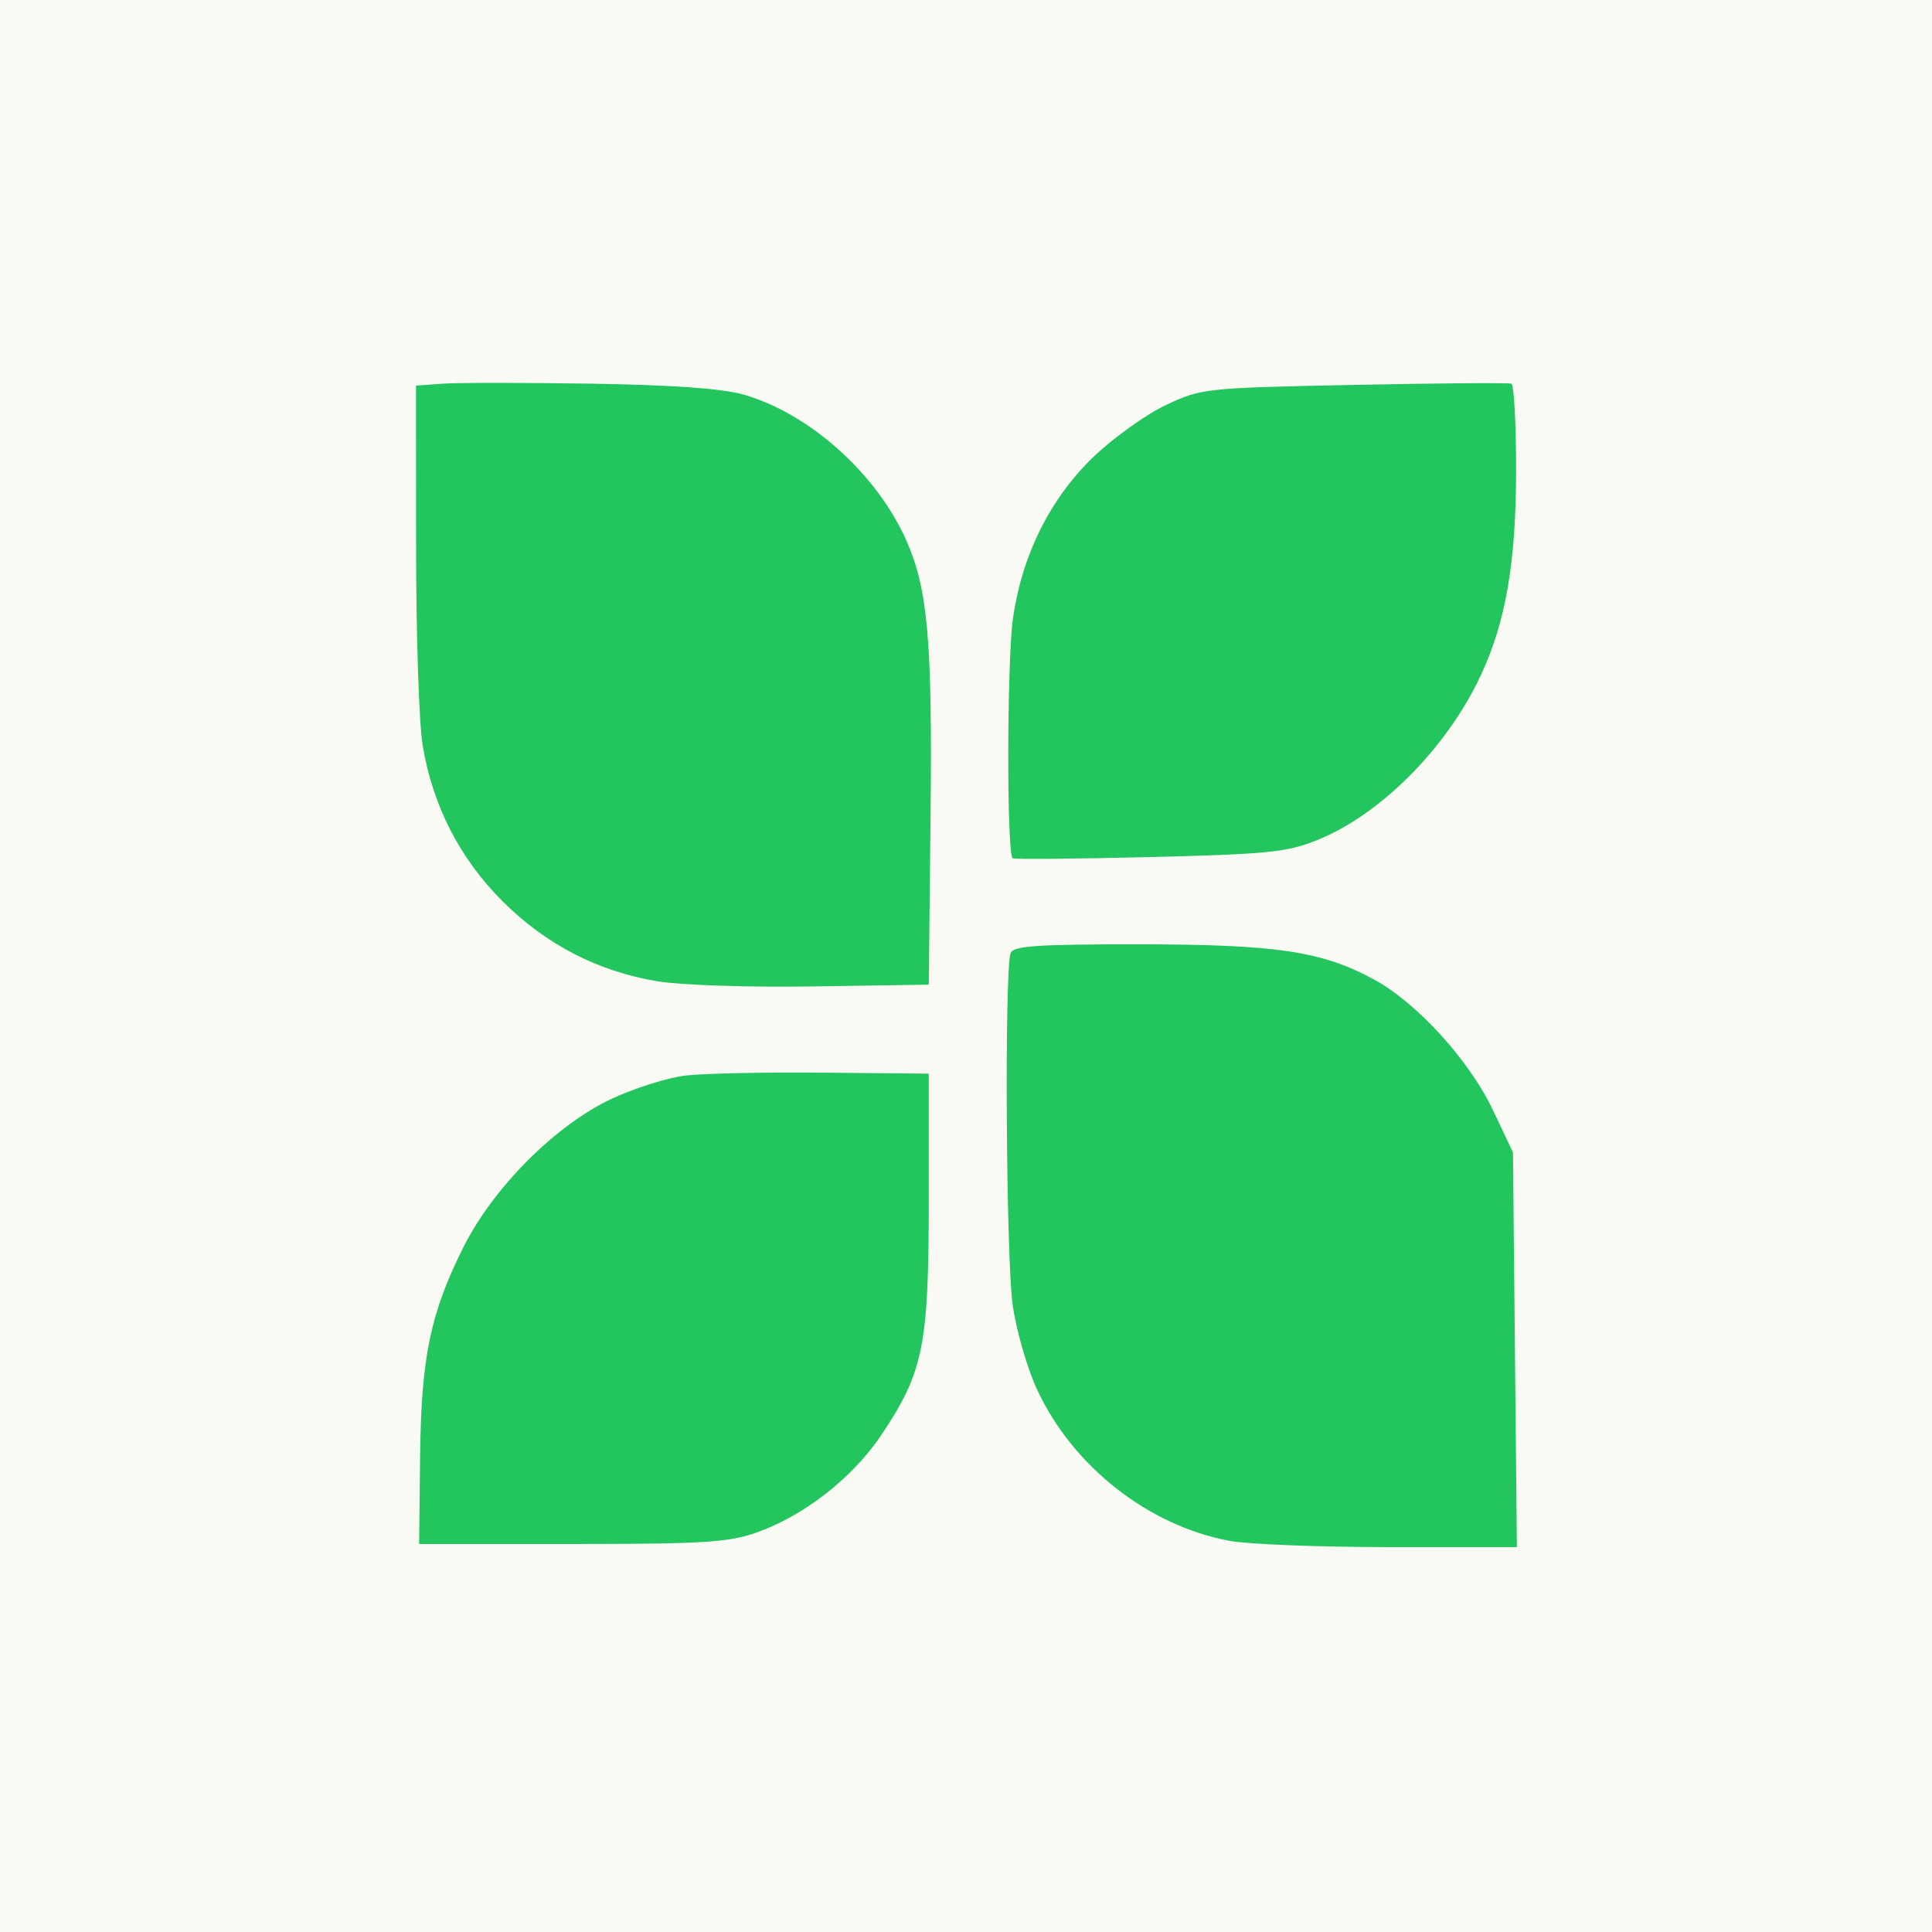
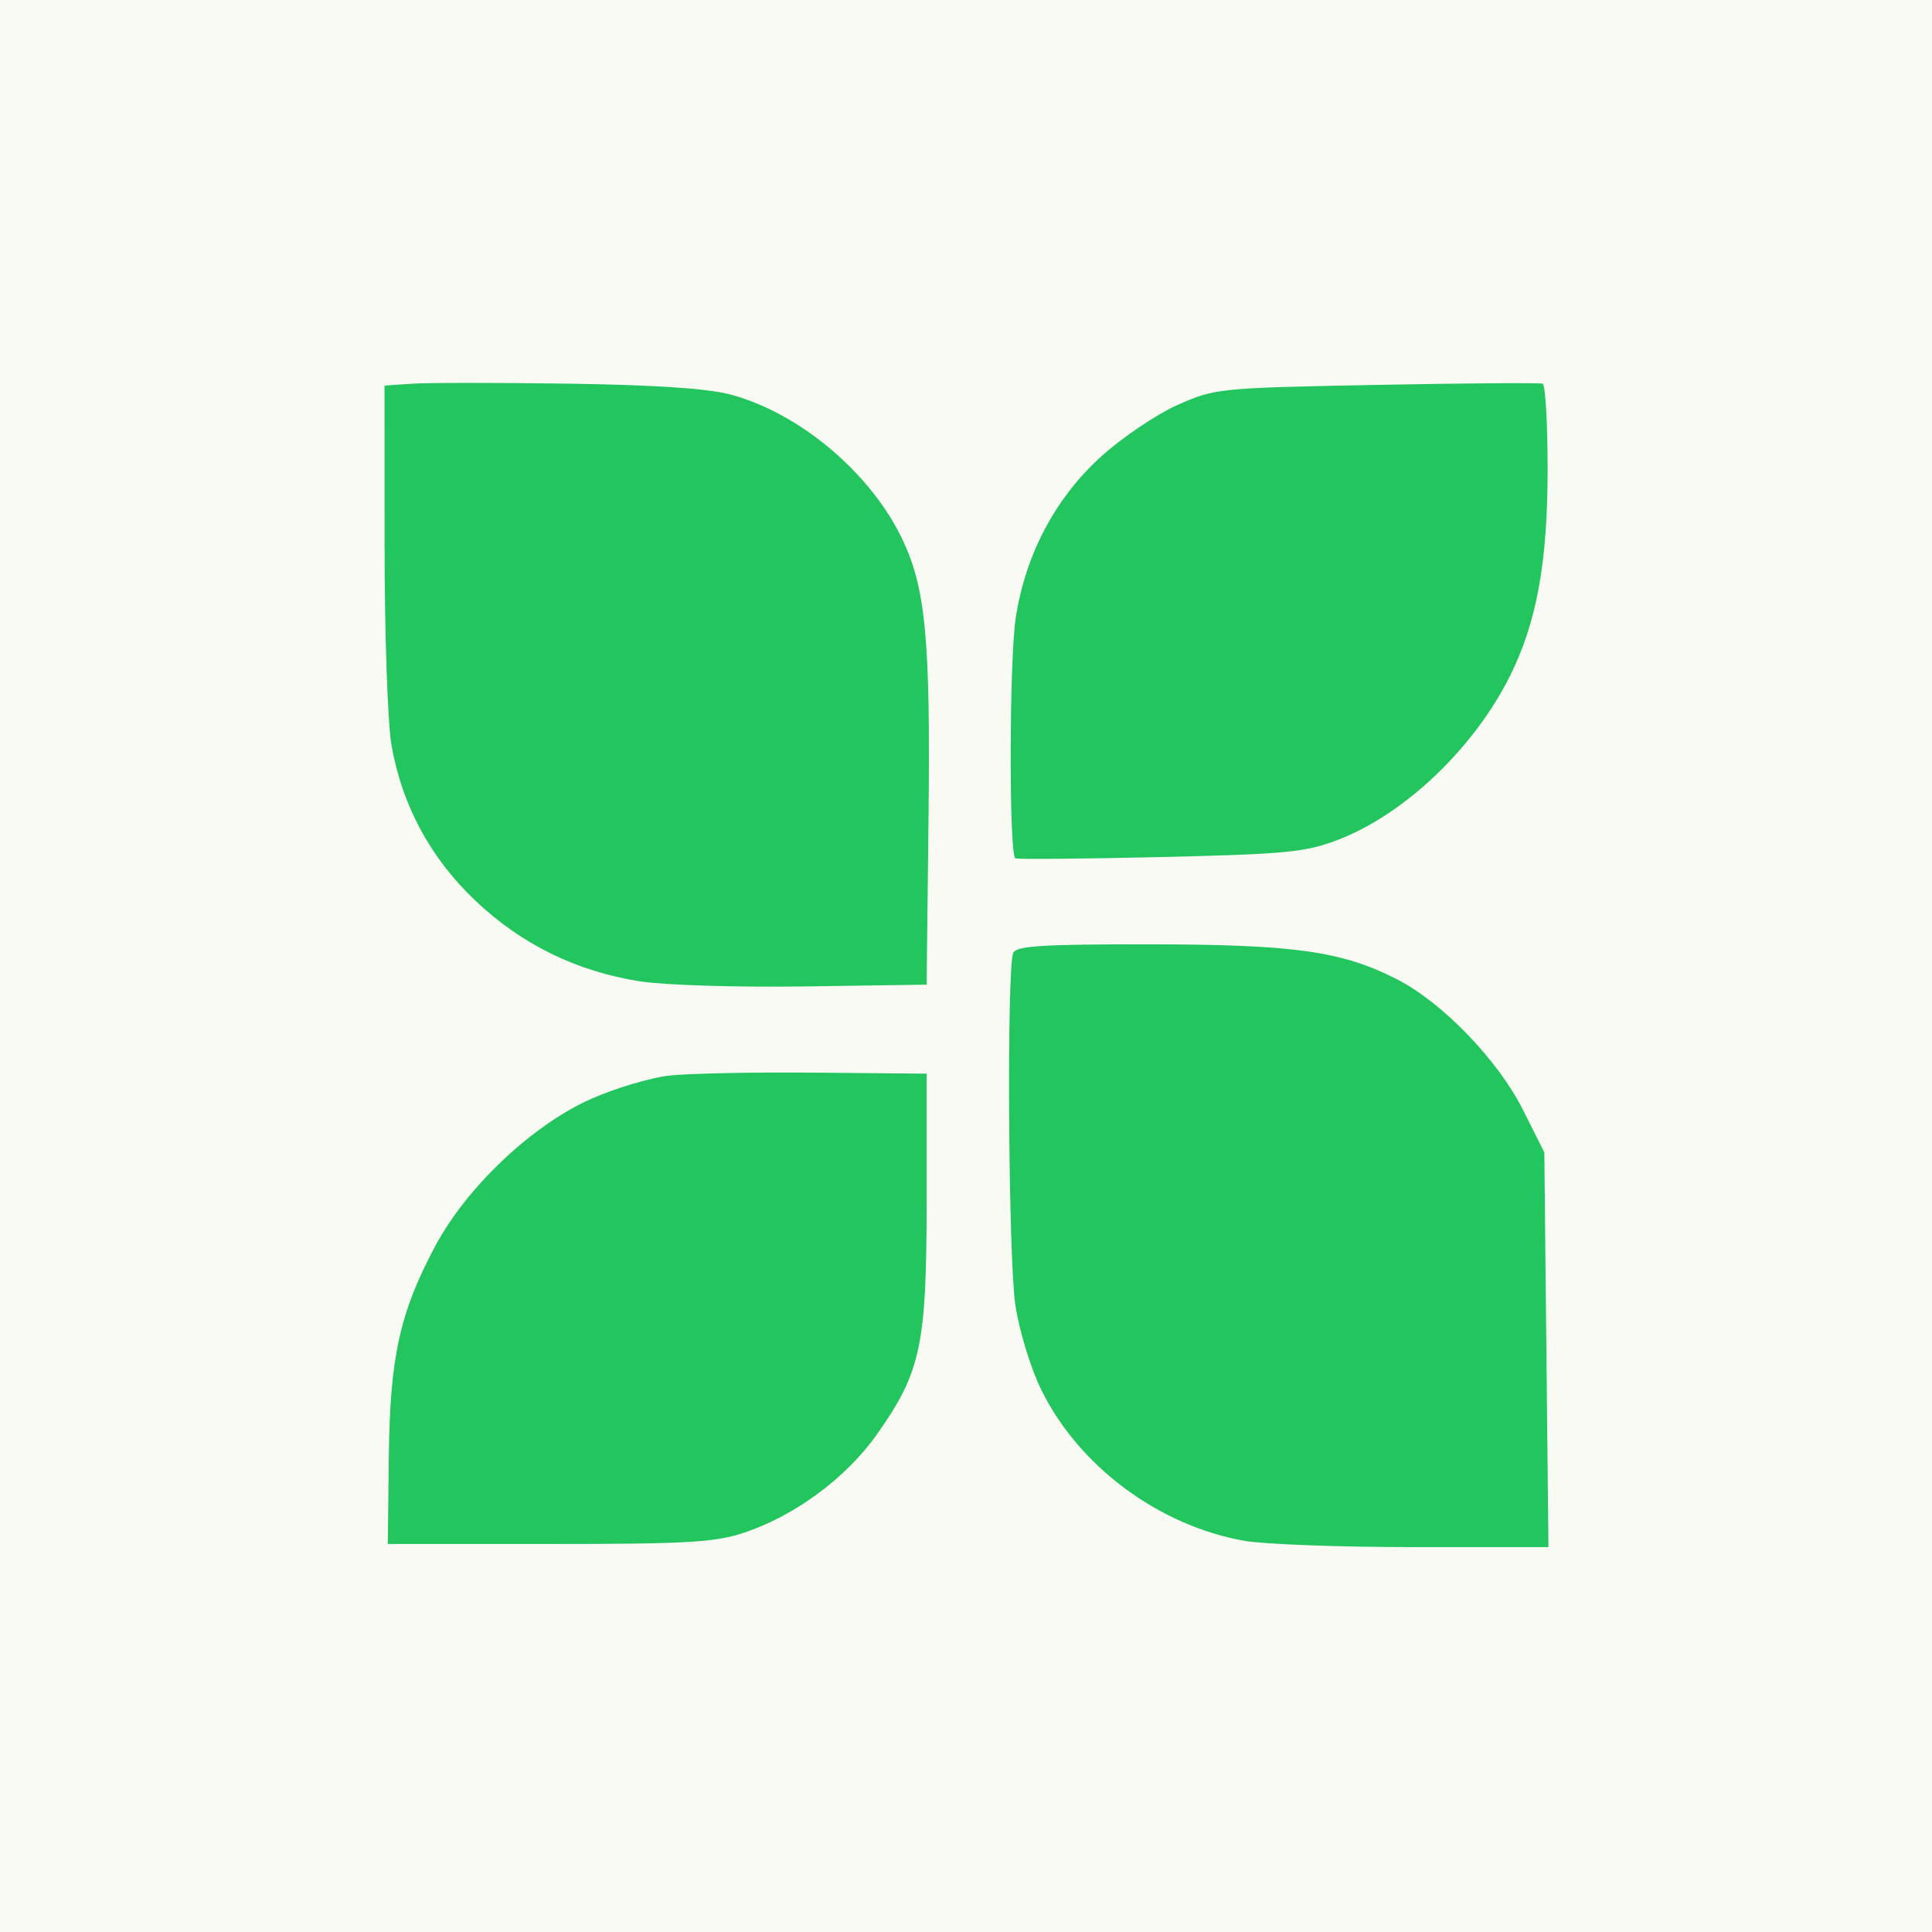
<svg xmlns="http://www.w3.org/2000/svg" viewBox="0 0 1024 1024" width="1024" height="1024" role="img" aria-labelledby="title">
  <rect width="1024" height="1024" fill="#f9faf4" />
  <g transform="translate(160 160) scale(11)">
-     <g fill="#22c55e" transform="translate(5.5 4) scale(.2994652) translate(-27 -28)">
+     <g fill="#22c55e" transform="translate(32 0) scale(1.0573 1) translate(-32 0) translate(5.5 4) scale(.2994652) translate(-27 -28)">
      <path d="M31.25 27.807 27 28.115l.008 25.692c.004 14.131.471 28.554 1.039 32.052 1.579 9.734 5.938 18.286 12.833 25.181 7.003 7.003 15.335 11.315 24.967 12.922 3.734.622 14.771.984 25.153.824l18.5-.286.288-27c.301-28.29-.423-36.595-3.871-44.41-4.76-10.787-15.676-20.563-26.295-23.548-3.438-.967-11.534-1.539-24.622-1.741-10.725-.166-21.413-.163-23.75.006Z" />
      <path d="M178 28c-24.05.491-24.606.55-30.281 3.209-3.18 1.49-8.405 5.211-11.611 8.27-7.012 6.688-11.585 15.812-13.051 26.038-.985 6.877-1.031 38.005-.057 38.651.275.183 10.175.095 22-.194 19.111-.467 22.111-.771 27-2.734 10.196-4.095 20.852-14.826 26.317-26.5C202.351 66.124 204 56.51 204 41.612c0-7.422-.338-13.633-.75-13.803-.412-.17-11.775-.084-25.25.191Z" />
      <path d="M122.675 119.405c-1.007 2.623-.743 49.065.322 56.6.592 4.196 2.345 10.25 3.982 13.754 5.743 12.293 17.871 21.803 30.907 24.236 2.963.553 14.579 1.005 25.814 1.005h20.427l-.314-31.75-.313-31.75-3.215-6.788c-3.793-8.007-12.214-17.267-19.123-21.027-8.389-4.566-15.643-5.654-37.805-5.67-16.384-.012-20.244.247-20.682 1.39Z" />
      <path d="M70.293 139.136c-2.863.349-8.194 2.033-11.845 3.742-8.92 4.174-18.947 14.191-23.748 23.725-5.394 10.711-6.868 17.805-7.046 33.897l-.154 14h24.5c21.011 0 25.234-.256 29.656-1.799 7.746-2.703 15.6-8.834 20.265-15.821 6.726-10.072 7.579-14.316 7.579-37.719v-20.339l-17-.161c-9.35-.089-19.343.125-22.207.475Z" />
    </g>
  </g>
</svg>
